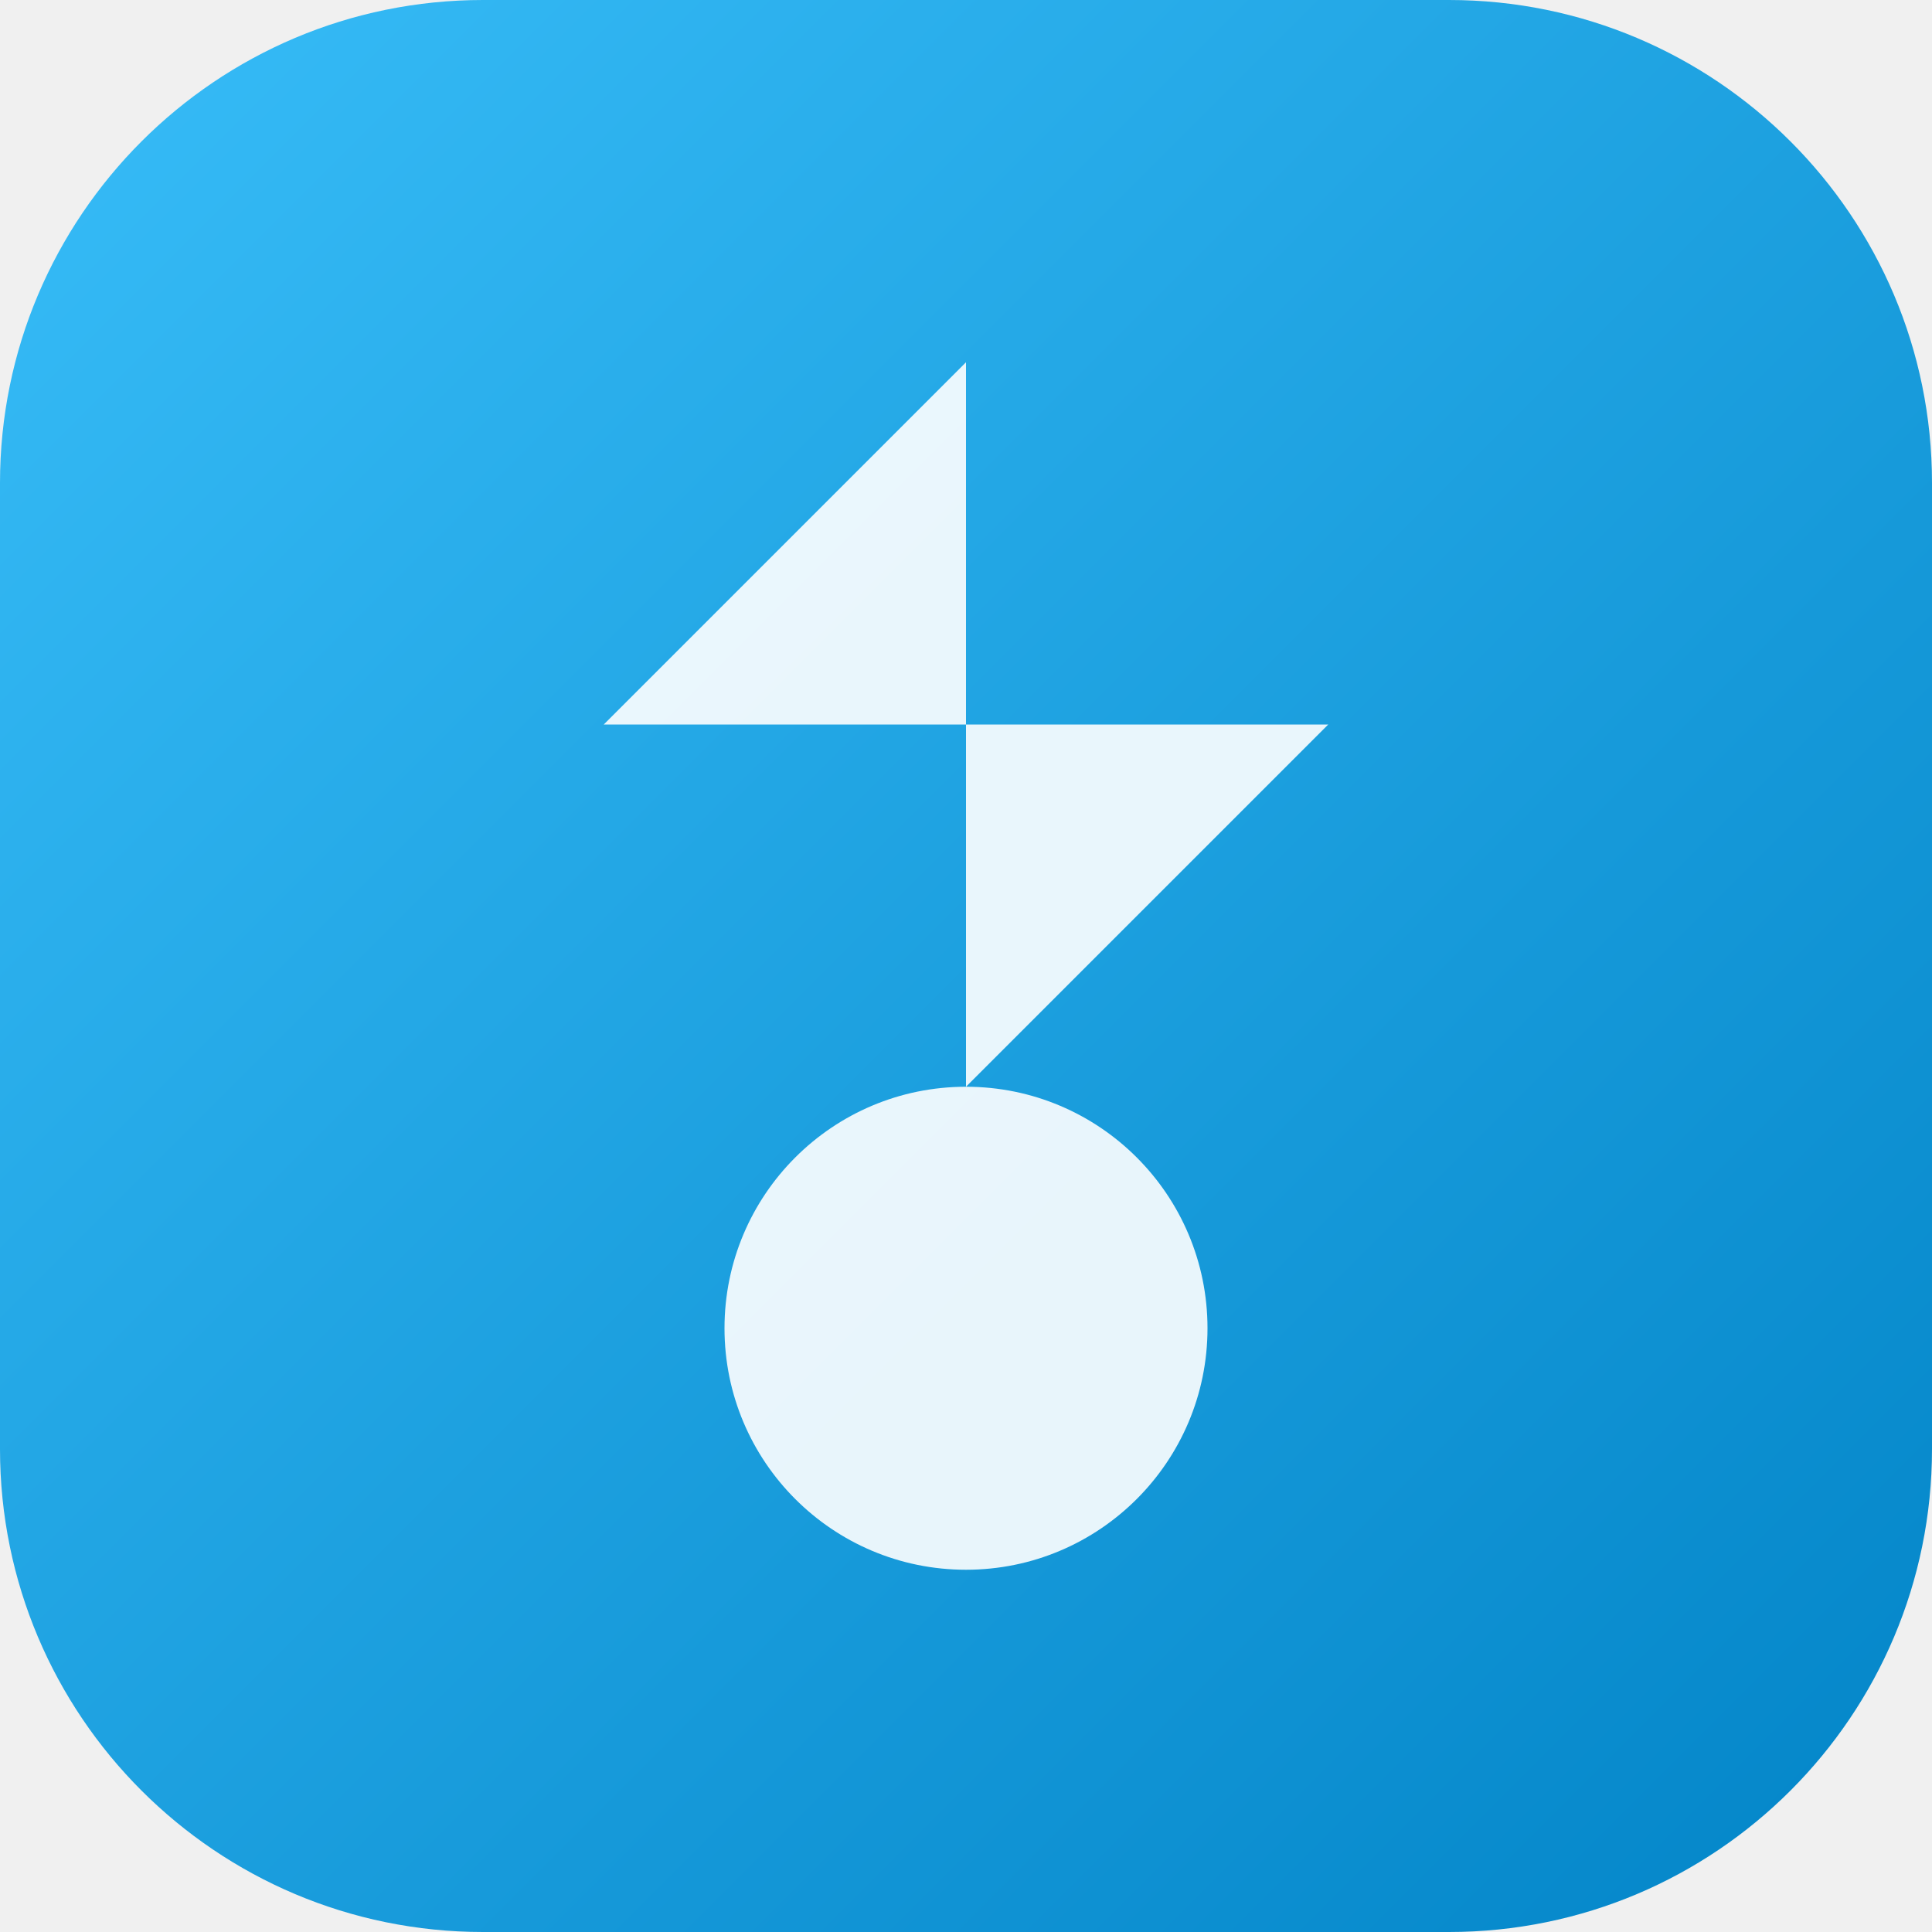
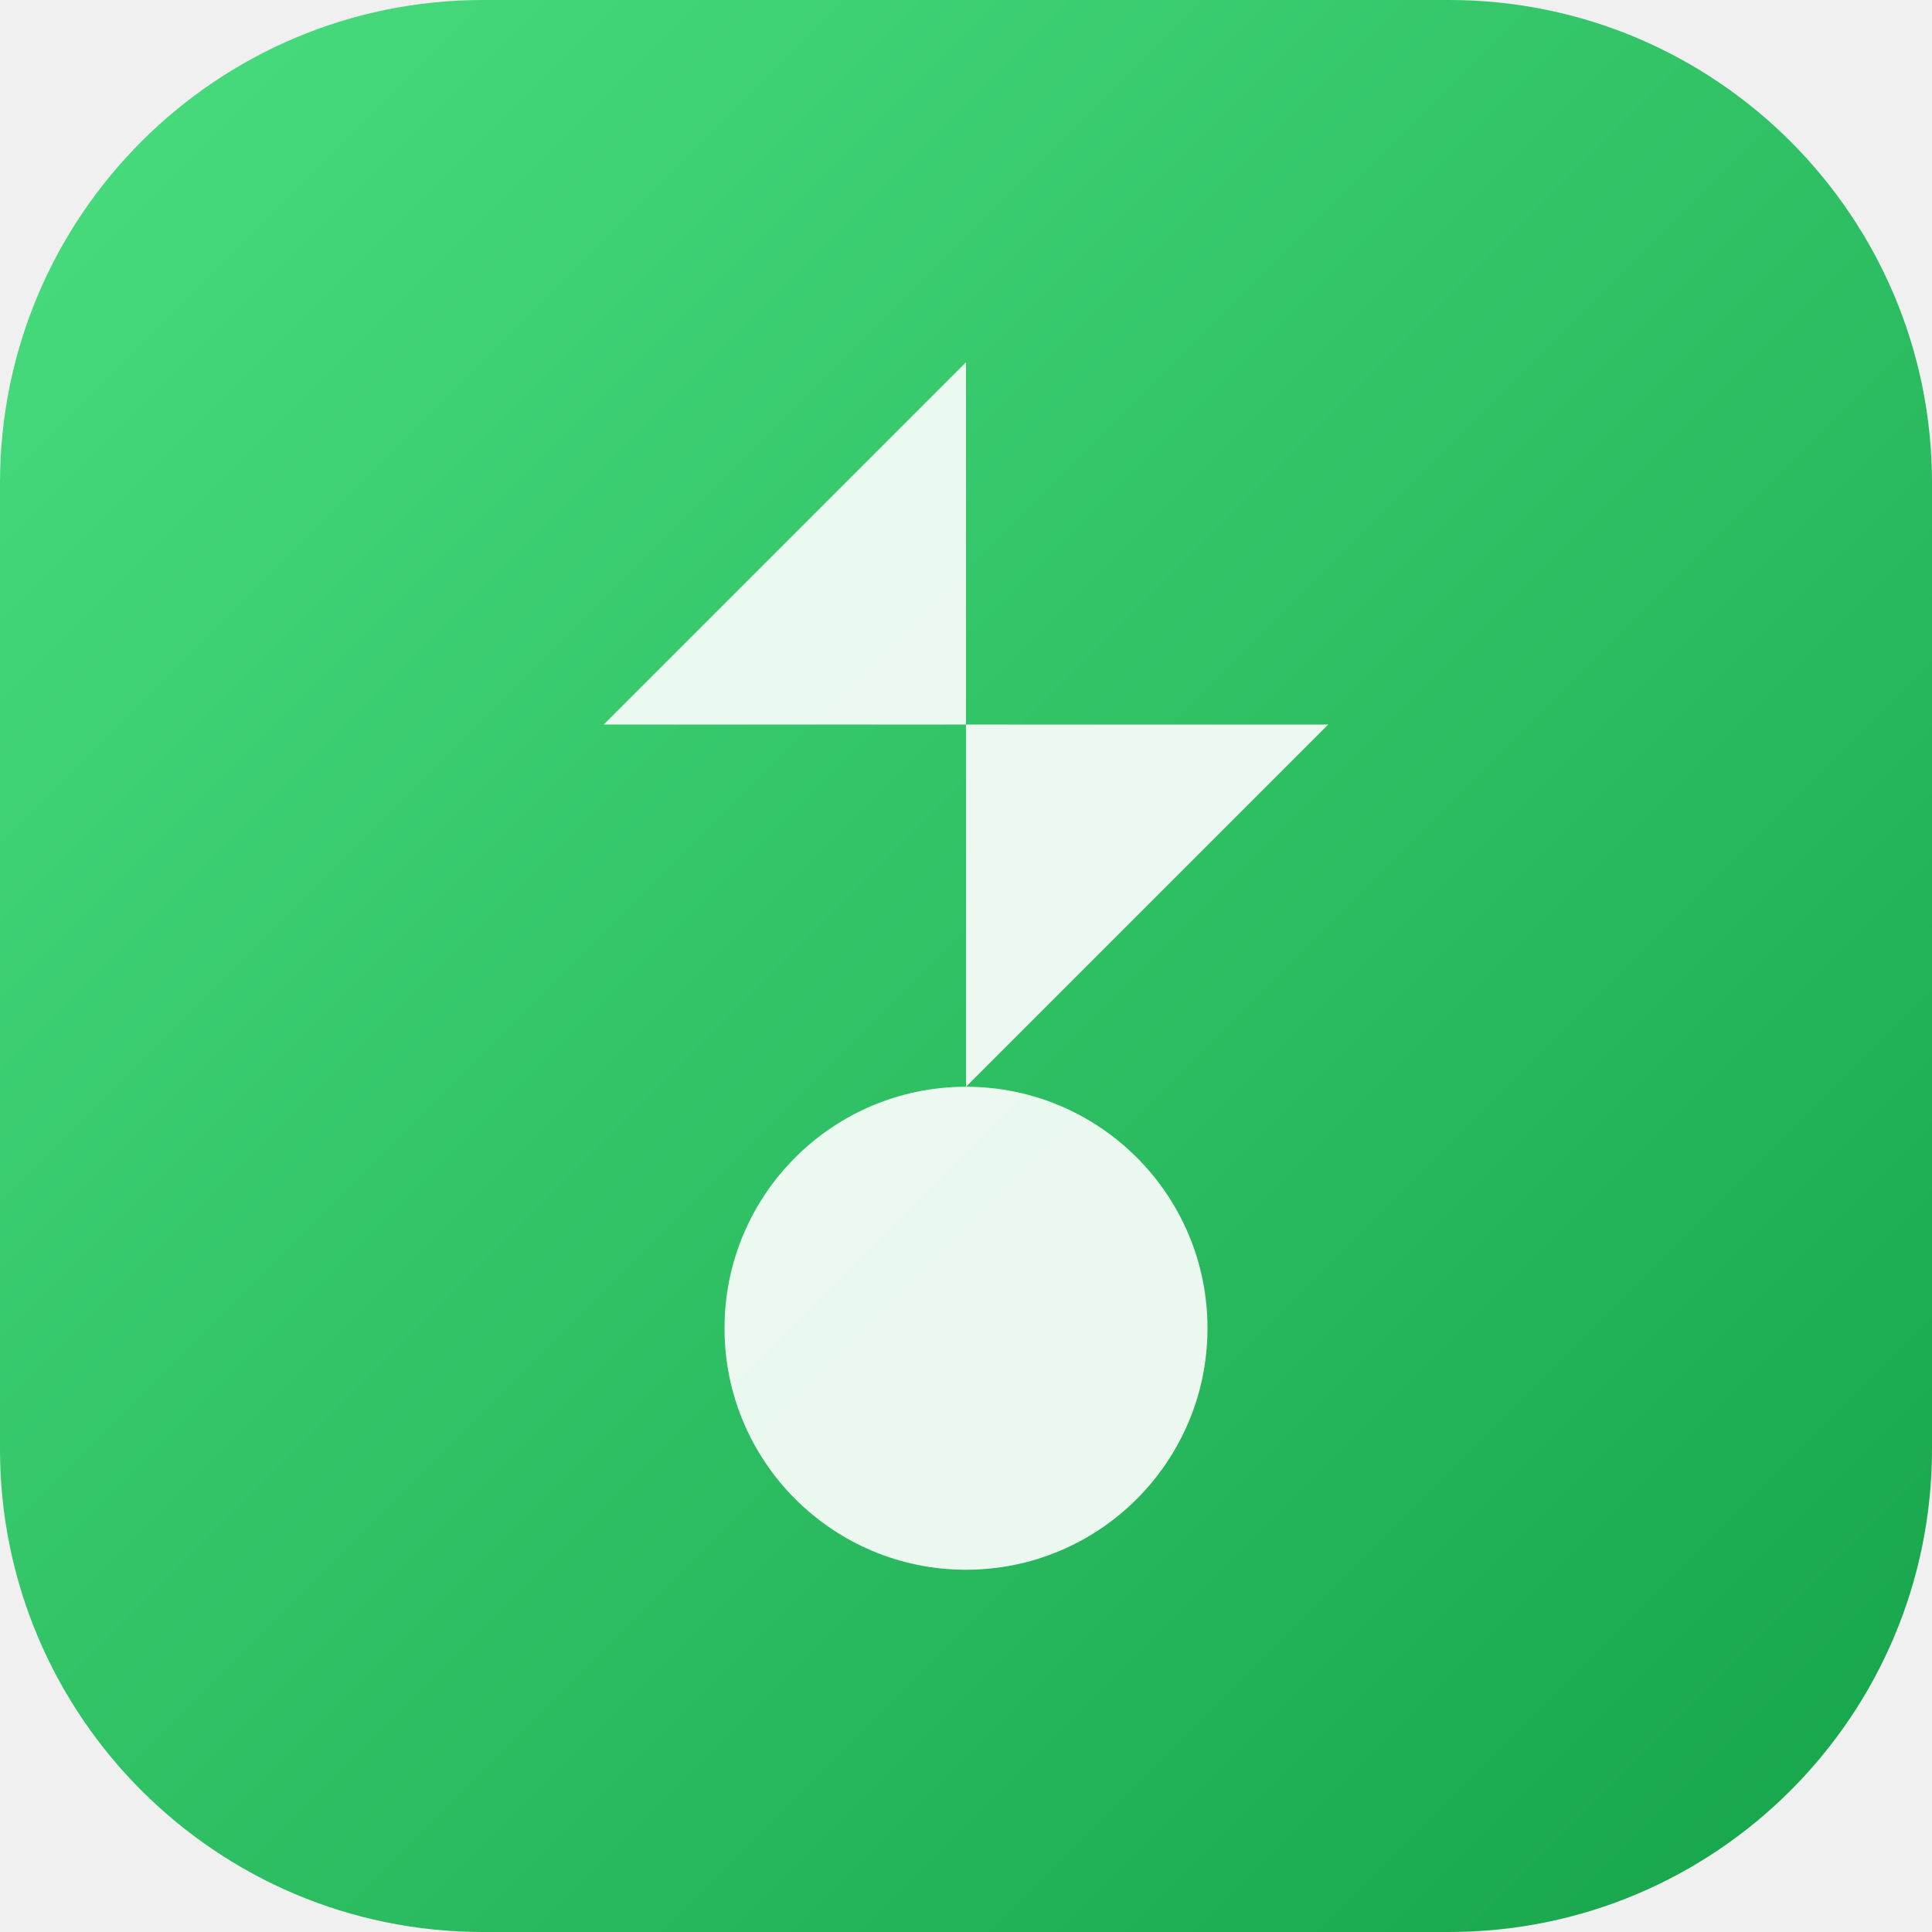
<svg xmlns="http://www.w3.org/2000/svg" viewBox="0 0 32 32">
  <defs>
    <linearGradient id="g" x1="0%" y1="0%" x2="100%" y2="100%">
-       <stop offset="0%" style="stop-color:#38bdf8" />
-       <stop offset="100%" style="stop-color:#0284c7" />
+       <stop offset="0%" style="stop-color:#4ade80" />
+       <stop offset="100%" style="stop-color:#16a34a" />
    </linearGradient>
  </defs>
  <rect width="32" height="32" rx="8" fill="url(#g)" />
  <path d="M16 6 L10 12 L16 12 L16 18 L22 12 L16 12 L16 6Z" fill="white" opacity="0.9" />
  <circle cx="16" cy="22" r="4" fill="white" opacity="0.9" />
</svg>
